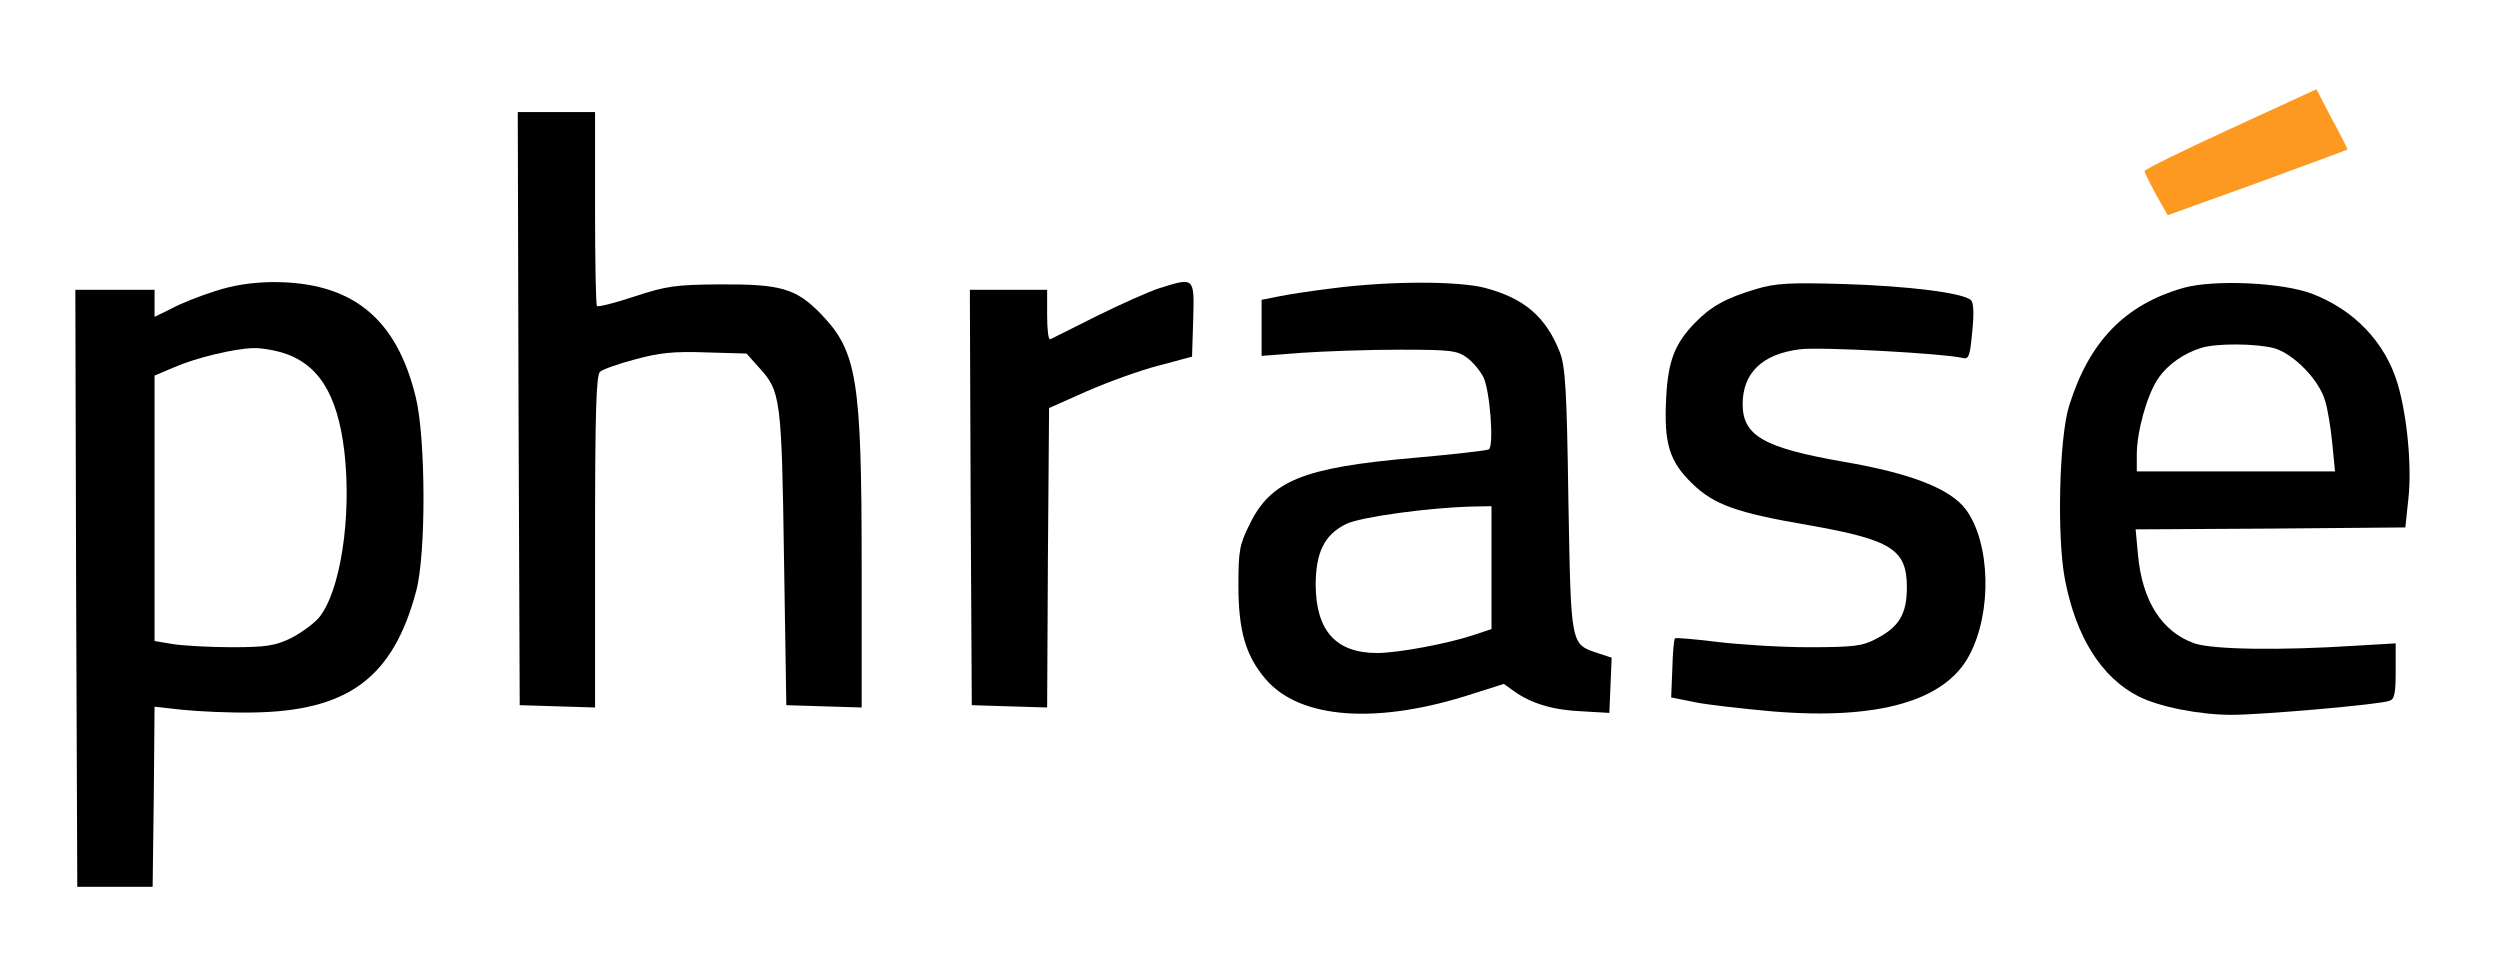
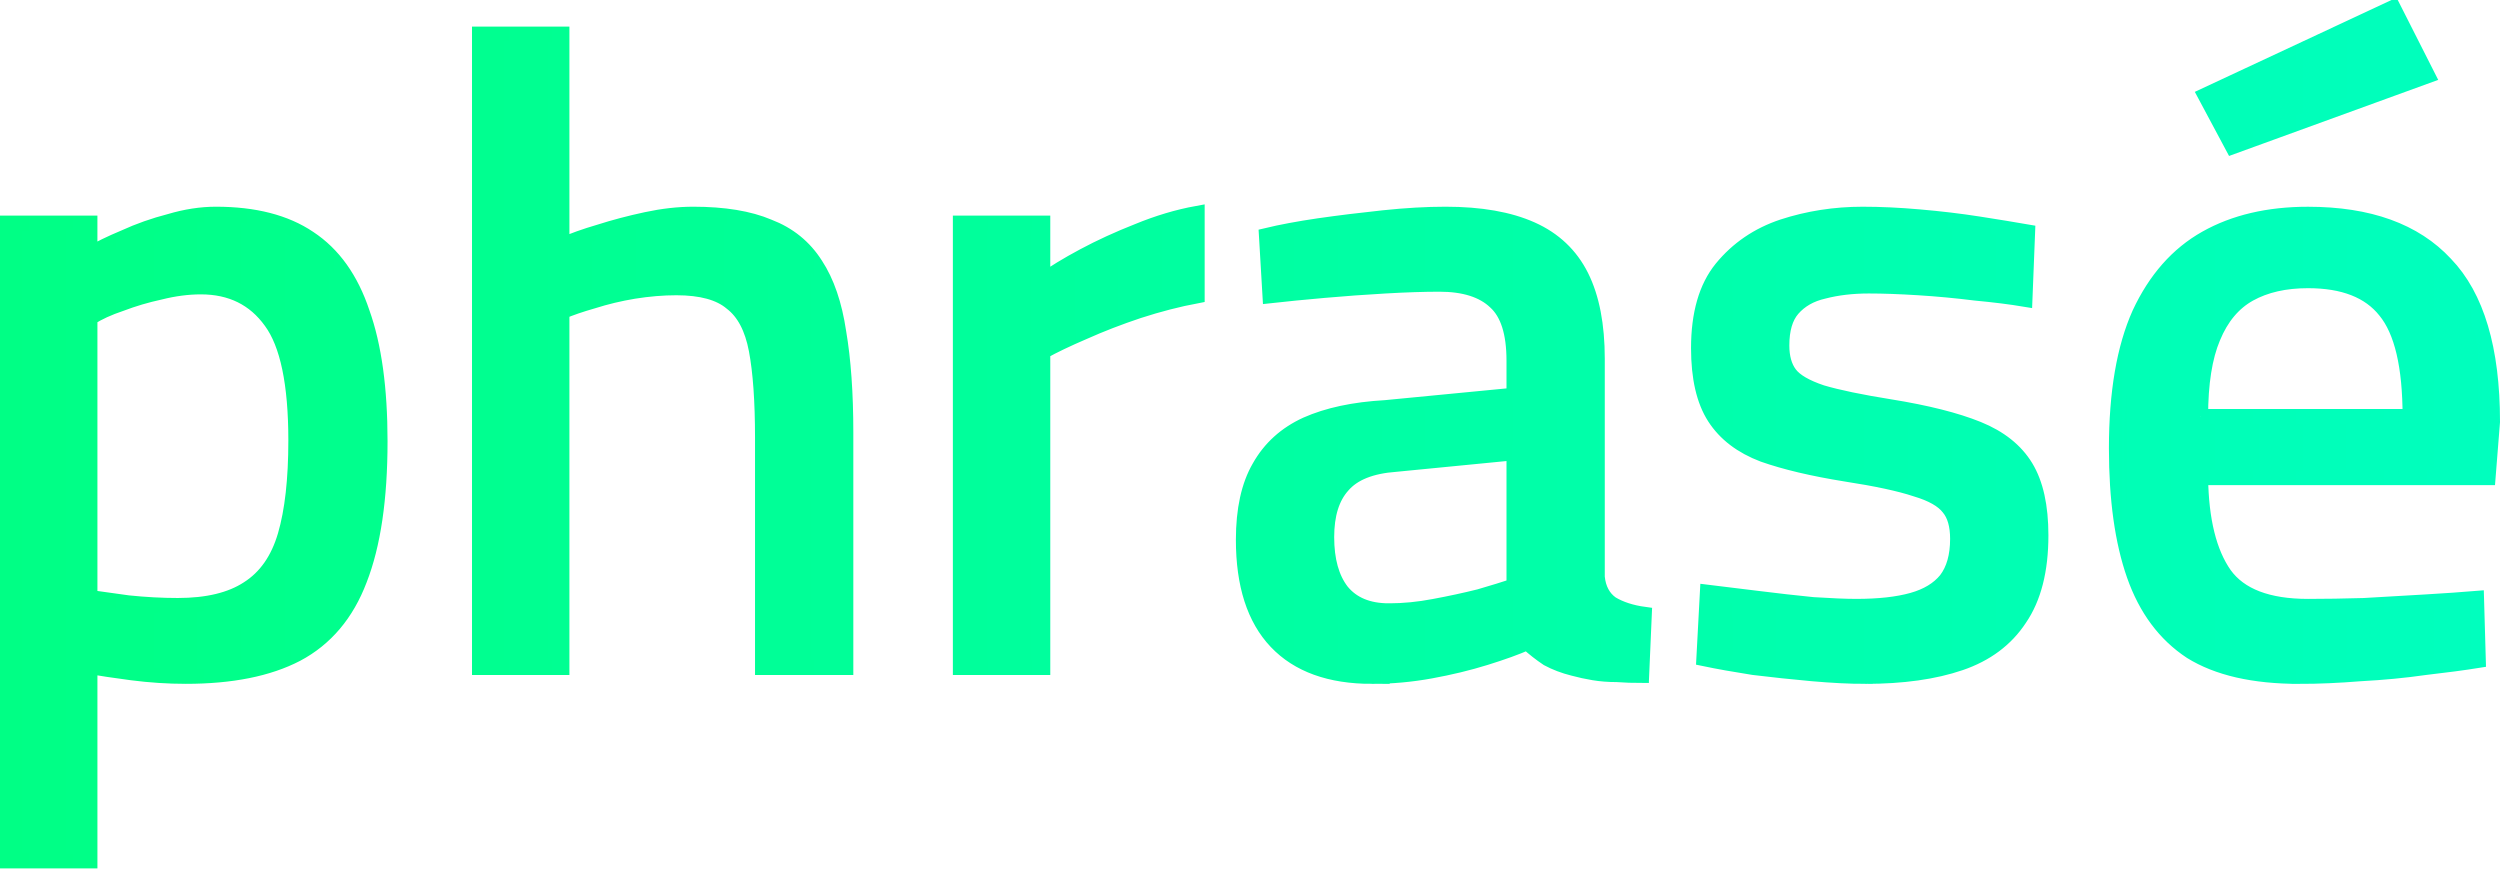
- <svg xmlns="http://www.w3.org/2000/svg" version="1.0" width="647pt" height="247pt" viewBox="0 0 647 247" preserveAspectRatio="xMidYMid meet">
-   <g transform="translate(0,247) scale(0.1,-0.1)" fill="#000000" stroke="none">
-     <path d="M5773 2137 c-122 -56 -222 -105 -223 -110 0 -4 14 -31 30 -61 l30 -53 233 84 c127 47 232 85 232 86 1 1 -17 37 -40 79 l-40 77 -222 -102z" fill="#fd9820" />
-     <path d="M1342 1413 l3 -768 98 -3 97 -3 0 429 c0 338 3 432 13 440 7 6 48 21 91 32 62 17 99 21 183 18 l105 -3 33 -37 c55 -60 58 -78 64 -493 l6 -380 98 -3 97 -3 0 363 c0 488 -12 558 -105 655 -65 67 -104 78 -265 77 -111 -1 -135 -4 -217 -31 -51 -17 -95 -28 -98 -25 -3 3 -5 117 -5 254 l0 248 -100 0 -100 0 2 -767z" />
-     <path d="M555 1716 c-38 -12 -89 -32 -112 -45 l-43 -21 0 35 0 35 -102 0 -103 0 2 -772 3 -773 97 0 98 0 3 233 2 233 73 -8 c39 -4 120 -8 178 -7 249 3 366 89 426 314 26 96 25 396 -1 502 -50 206 -166 299 -372 298 -54 -1 -101 -8 -149 -24z m170 -157 c97 -27 148 -106 166 -256 20 -169 -10 -365 -66 -432 -14 -16 -47 -40 -73 -53 -40 -19 -63 -23 -152 -23 -58 0 -126 4 -152 8 l-48 8 0 343 0 344 52 22 c55 24 155 48 203 49 17 1 48 -4 70 -10z" />
-     <path d="M3000 1724 c-25 -8 -97 -40 -160 -71 -63 -32 -118 -59 -122 -61 -5 -2 -8 26 -8 62 l0 66 -100 0 -100 0 2 -537 3 -538 97 -3 98 -3 2 388 3 387 99 44 c55 24 138 54 185 66 l86 23 3 96 c3 110 4 110 -88 81z" />
-     <path d="M3450 1724 c-58 -7 -123 -17 -145 -22 l-40 -8 0 -73 0 -72 105 8 c58 4 171 8 252 8 133 0 149 -2 175 -21 15 -11 34 -34 42 -50 17 -34 28 -179 14 -187 -5 -3 -92 -13 -194 -22 -287 -25 -370 -59 -425 -172 -26 -52 -29 -68 -29 -158 0 -118 19 -182 70 -242 89 -105 291 -119 538 -38 l79 25 28 -20 c44 -31 100 -48 176 -51 l69 -4 3 72 3 71 -34 11 c-73 25 -71 14 -78 395 -4 286 -8 348 -22 384 -36 92 -92 140 -194 167 -70 18 -247 18 -393 -1z m410 -723 l0 -159 -48 -16 c-66 -22 -195 -46 -248 -46 -106 0 -158 57 -159 175 0 85 22 131 79 159 37 18 212 42 324 45 l52 1 0 -159z" />
-     <path d="M4545 1722 c-80 -24 -117 -45 -159 -88 -52 -54 -69 -98 -74 -194 -6 -118 8 -164 68 -222 56 -54 113 -75 300 -107 216 -38 255 -63 255 -161 0 -69 -20 -103 -81 -134 -34 -18 -57 -21 -174 -21 -74 0 -181 7 -238 14 -57 7 -105 11 -107 9 -3 -2 -6 -38 -7 -79 l-3 -74 60 -12 c33 -7 124 -17 201 -24 275 -23 449 27 511 146 59 111 54 290 -9 376 -40 54 -142 94 -317 124 -206 36 -261 67 -261 149 0 81 51 130 148 142 53 7 374 -11 419 -22 18 -5 21 1 27 66 5 47 4 76 -3 83 -19 19 -163 37 -331 42 -140 4 -174 2 -225 -13z" />
-     <path d="M5651 1725 c-151 -43 -244 -138 -296 -305 -26 -82 -32 -340 -11 -449 28 -148 94 -254 190 -303 53 -27 157 -48 242 -48 75 0 377 26 407 36 14 4 17 18 17 77 l0 72 -102 -6 c-199 -13 -372 -10 -419 6 -84 30 -135 109 -146 230 l-6 65 349 2 349 3 8 75 c9 82 -3 213 -28 297 -32 107 -112 191 -222 233 -77 29 -253 37 -332 15z m234 -156 c50 -14 116 -81 132 -135 7 -21 15 -72 19 -112 l7 -72 -257 0 -256 0 0 43 c0 61 27 156 55 197 25 37 67 66 113 80 40 12 141 11 187 -1z" />
+ <svg xmlns="http://www.w3.org/2000/svg" xmlns:xlink="http://www.w3.org/1999/xlink" width="200.004mm" height="69.474mm" viewBox="0 0 200.004 69.474" version="1.1" id="svg1">
+   <defs id="defs1">
+     <linearGradient id="linearGradient4">
+       <stop style="stop-color:#00ff85;stop-opacity:1;" offset="0" id="stop4" />
+       <stop style="stop-color:#00ffbe;stop-opacity:1;" offset="1" id="stop5" />
+     </linearGradient>
+     <linearGradient xlink:href="#linearGradient4" id="linearGradient8" gradientUnits="userSpaceOnUse" gradientTransform="translate(-2.268427,-63.21849)" x1="7.267" y1="138.263" x2="207.27" y2="138.263" />
+     <linearGradient xlink:href="#linearGradient4" id="linearGradient9" gradientUnits="userSpaceOnUse" gradientTransform="translate(-2.268427,-63.21849)" x1="7.863" y1="138.263" x2="206.674" y2="138.263" />
+   </defs>
+   <g id="layer1" transform="translate(-4.998087,-40.30886)">
+     <path style="font-size:70.979px;line-height:1.25;font-family:'Cairo Play';-inkscape-font-specification:'Cairo Play, @wght=600';font-variation-settings:'wght' 600;fill:url(#linearGradient8);stroke:url(#linearGradient9);stroke-width:1.192" d="M 5.594,109.187 V 58.153 h 6.601 v 2.484 q 1.065,-0.639 2.768,-1.349 1.703,-0.781 3.62,-1.278 1.916,-0.568 3.691,-0.568 4.614,0 7.453,1.916 2.91,1.916 4.259,5.962 1.42,3.975 1.42,10.292 0,6.885 -1.633,11.073 -1.562,4.117 -5.039,5.962 -3.407,1.774 -8.872,1.774 -2.129,0 -4.33,-0.284 -2.129,-0.284 -3.336,-0.497 V 109.187 Z M 19.222,88.745 q 3.549,0 5.607,-1.349 2.129,-1.349 2.981,-4.259 0.852,-2.91 0.852,-7.595 0,-6.814 -1.987,-9.511 -1.987,-2.768 -5.607,-2.768 -1.562,0 -3.265,0.426 -1.633,0.355 -3.123,0.923 -1.491,0.497 -2.484,1.136 v 22.358 q 1.065,0.142 3.052,0.426 2.058,0.213 3.975,0.213 z m 24.133,4.969 V 43.034 h 6.601 v 16.893 q 1.278,-0.568 2.981,-1.065 1.774,-0.568 3.762,-0.994 1.987,-0.426 3.762,-0.426 3.691,0 6.033,0.994 2.413,0.923 3.762,3.052 1.349,2.058 1.845,5.394 0.568,3.336 0.568,8.021 V 93.713 H 65.997 V 75.33 q 0,-4.401 -0.497,-7.027 -0.497,-2.626 -1.987,-3.762 -1.42,-1.207 -4.401,-1.207 -1.633,0 -3.407,0.284 -1.703,0.284 -3.265,0.781 -1.491,0.426 -2.484,0.852 v 28.462 z m 38.47,0 V 58.153 h 6.601 v 4.614 q 1.278,-0.923 3.265,-1.987 1.987,-1.065 4.33,-1.987 2.413,-0.994 4.756,-1.42 v 6.601 q -2.271,0.426 -4.685,1.207 -2.342,0.781 -4.401,1.703 -1.987,0.852 -3.265,1.562 v 25.268 z m 32.934,0.71 q -5.039,0 -7.666,-2.768 -2.626,-2.768 -2.626,-8.163 0,-3.62 1.278,-5.82 1.278,-2.271 3.762,-3.407 2.555,-1.136 6.317,-1.349 l 10.292,-0.994 v -2.768 q 0,-3.336 -1.491,-4.685 -1.491,-1.42 -4.472,-1.42 -1.845,0 -4.33,0.142 -2.484,0.142 -4.898,0.355 -2.413,0.213 -4.33,0.426 l -0.284,-4.827 q 1.774,-0.426 4.188,-0.781 2.484,-0.355 5.181,-0.639 2.697,-0.284 4.969,-0.284 4.188,0 6.885,1.207 2.697,1.207 3.975,3.762 1.278,2.555 1.278,6.601 v 17.461 q 0.142,1.42 1.136,2.129 1.065,0.639 2.626,0.852 l -0.213,4.898 q -0.994,0 -1.987,-0.071 -0.994,0 -1.845,-0.142 -0.852,-0.142 -1.633,-0.355 -1.136,-0.284 -2.058,-0.781 -0.852,-0.568 -1.633,-1.278 -1.278,0.568 -3.336,1.207 -2.058,0.639 -4.401,1.065 -2.342,0.426 -4.685,0.426 z m 1.349,-5.252 q 1.774,0 3.62,-0.355 1.916,-0.355 3.62,-0.781 1.703,-0.497 2.768,-0.852 V 76.536 l -9.44,0.923 q -2.981,0.213 -4.259,1.703 -1.278,1.42 -1.278,4.117 0,2.768 1.207,4.33 1.278,1.562 3.762,1.562 z m 38.116,5.252 q -1.845,0 -4.259,-0.213 -2.342,-0.213 -4.685,-0.497 -2.271,-0.355 -3.975,-0.71 l 0.284,-5.323 q 1.774,0.213 4.046,0.497 2.271,0.284 4.401,0.497 2.2,0.142 3.478,0.142 2.697,0 4.472,-0.497 1.774,-0.497 2.697,-1.633 0.923,-1.207 0.923,-3.265 0,-1.633 -0.71,-2.484 -0.71,-0.923 -2.626,-1.491 -1.916,-0.639 -5.607,-1.207 -3.975,-0.639 -6.601,-1.562 -2.626,-0.994 -3.904,-2.981 -1.278,-1.987 -1.278,-5.536 0,-4.117 1.845,-6.388 1.916,-2.342 4.898,-3.336 3.052,-0.994 6.388,-0.994 2.129,0 4.543,0.213 2.484,0.213 4.756,0.568 2.271,0.355 3.904,0.639 l -0.213,5.394 q -1.703,-0.284 -3.975,-0.497 -2.271,-0.284 -4.543,-0.426 -2.271,-0.142 -3.975,-0.142 -1.987,0 -3.62,0.426 -1.562,0.355 -2.484,1.42 -0.852,0.994 -0.852,2.91 0,1.42 0.639,2.271 0.639,0.852 2.555,1.491 1.916,0.568 5.465,1.136 4.401,0.71 7.027,1.774 2.626,1.065 3.833,3.052 1.207,1.987 1.207,5.465 0,4.188 -1.703,6.672 -1.633,2.484 -4.756,3.549 -3.123,1.065 -7.595,1.065 z m 34.709,0 q -5.465,0 -8.659,-1.987 -3.123,-2.058 -4.543,-6.104 -1.42,-4.046 -1.42,-10.15 0,-6.672 1.845,-10.789 1.916,-4.117 5.323,-6.033 3.407,-1.916 8.163,-1.916 7.311,0 11.002,3.975 3.762,3.904 3.762,12.634 l -0.355,4.472 h -22.997 q 0.071,5.11 1.916,7.737 1.845,2.555 6.672,2.555 2.058,0 4.472,-0.071 2.484,-0.142 4.898,-0.284 2.413,-0.142 4.117,-0.284 l 0.142,4.969 q -1.774,0.284 -4.259,0.568 -2.484,0.355 -5.181,0.497 -2.626,0.213 -4.898,0.213 z m -7.879,-20.797 h 16.751 q 0,-6.033 -1.987,-8.446 -1.916,-2.413 -6.175,-2.413 -2.768,0 -4.685,1.065 -1.916,1.065 -2.91,3.478 -0.994,2.342 -0.994,6.317 z m 2.555,-21.578 -2.2,-4.117 15.047,-7.027 2.768,5.465 z" id="text7" aria-label="phrasé" />
  </g>
</svg>
